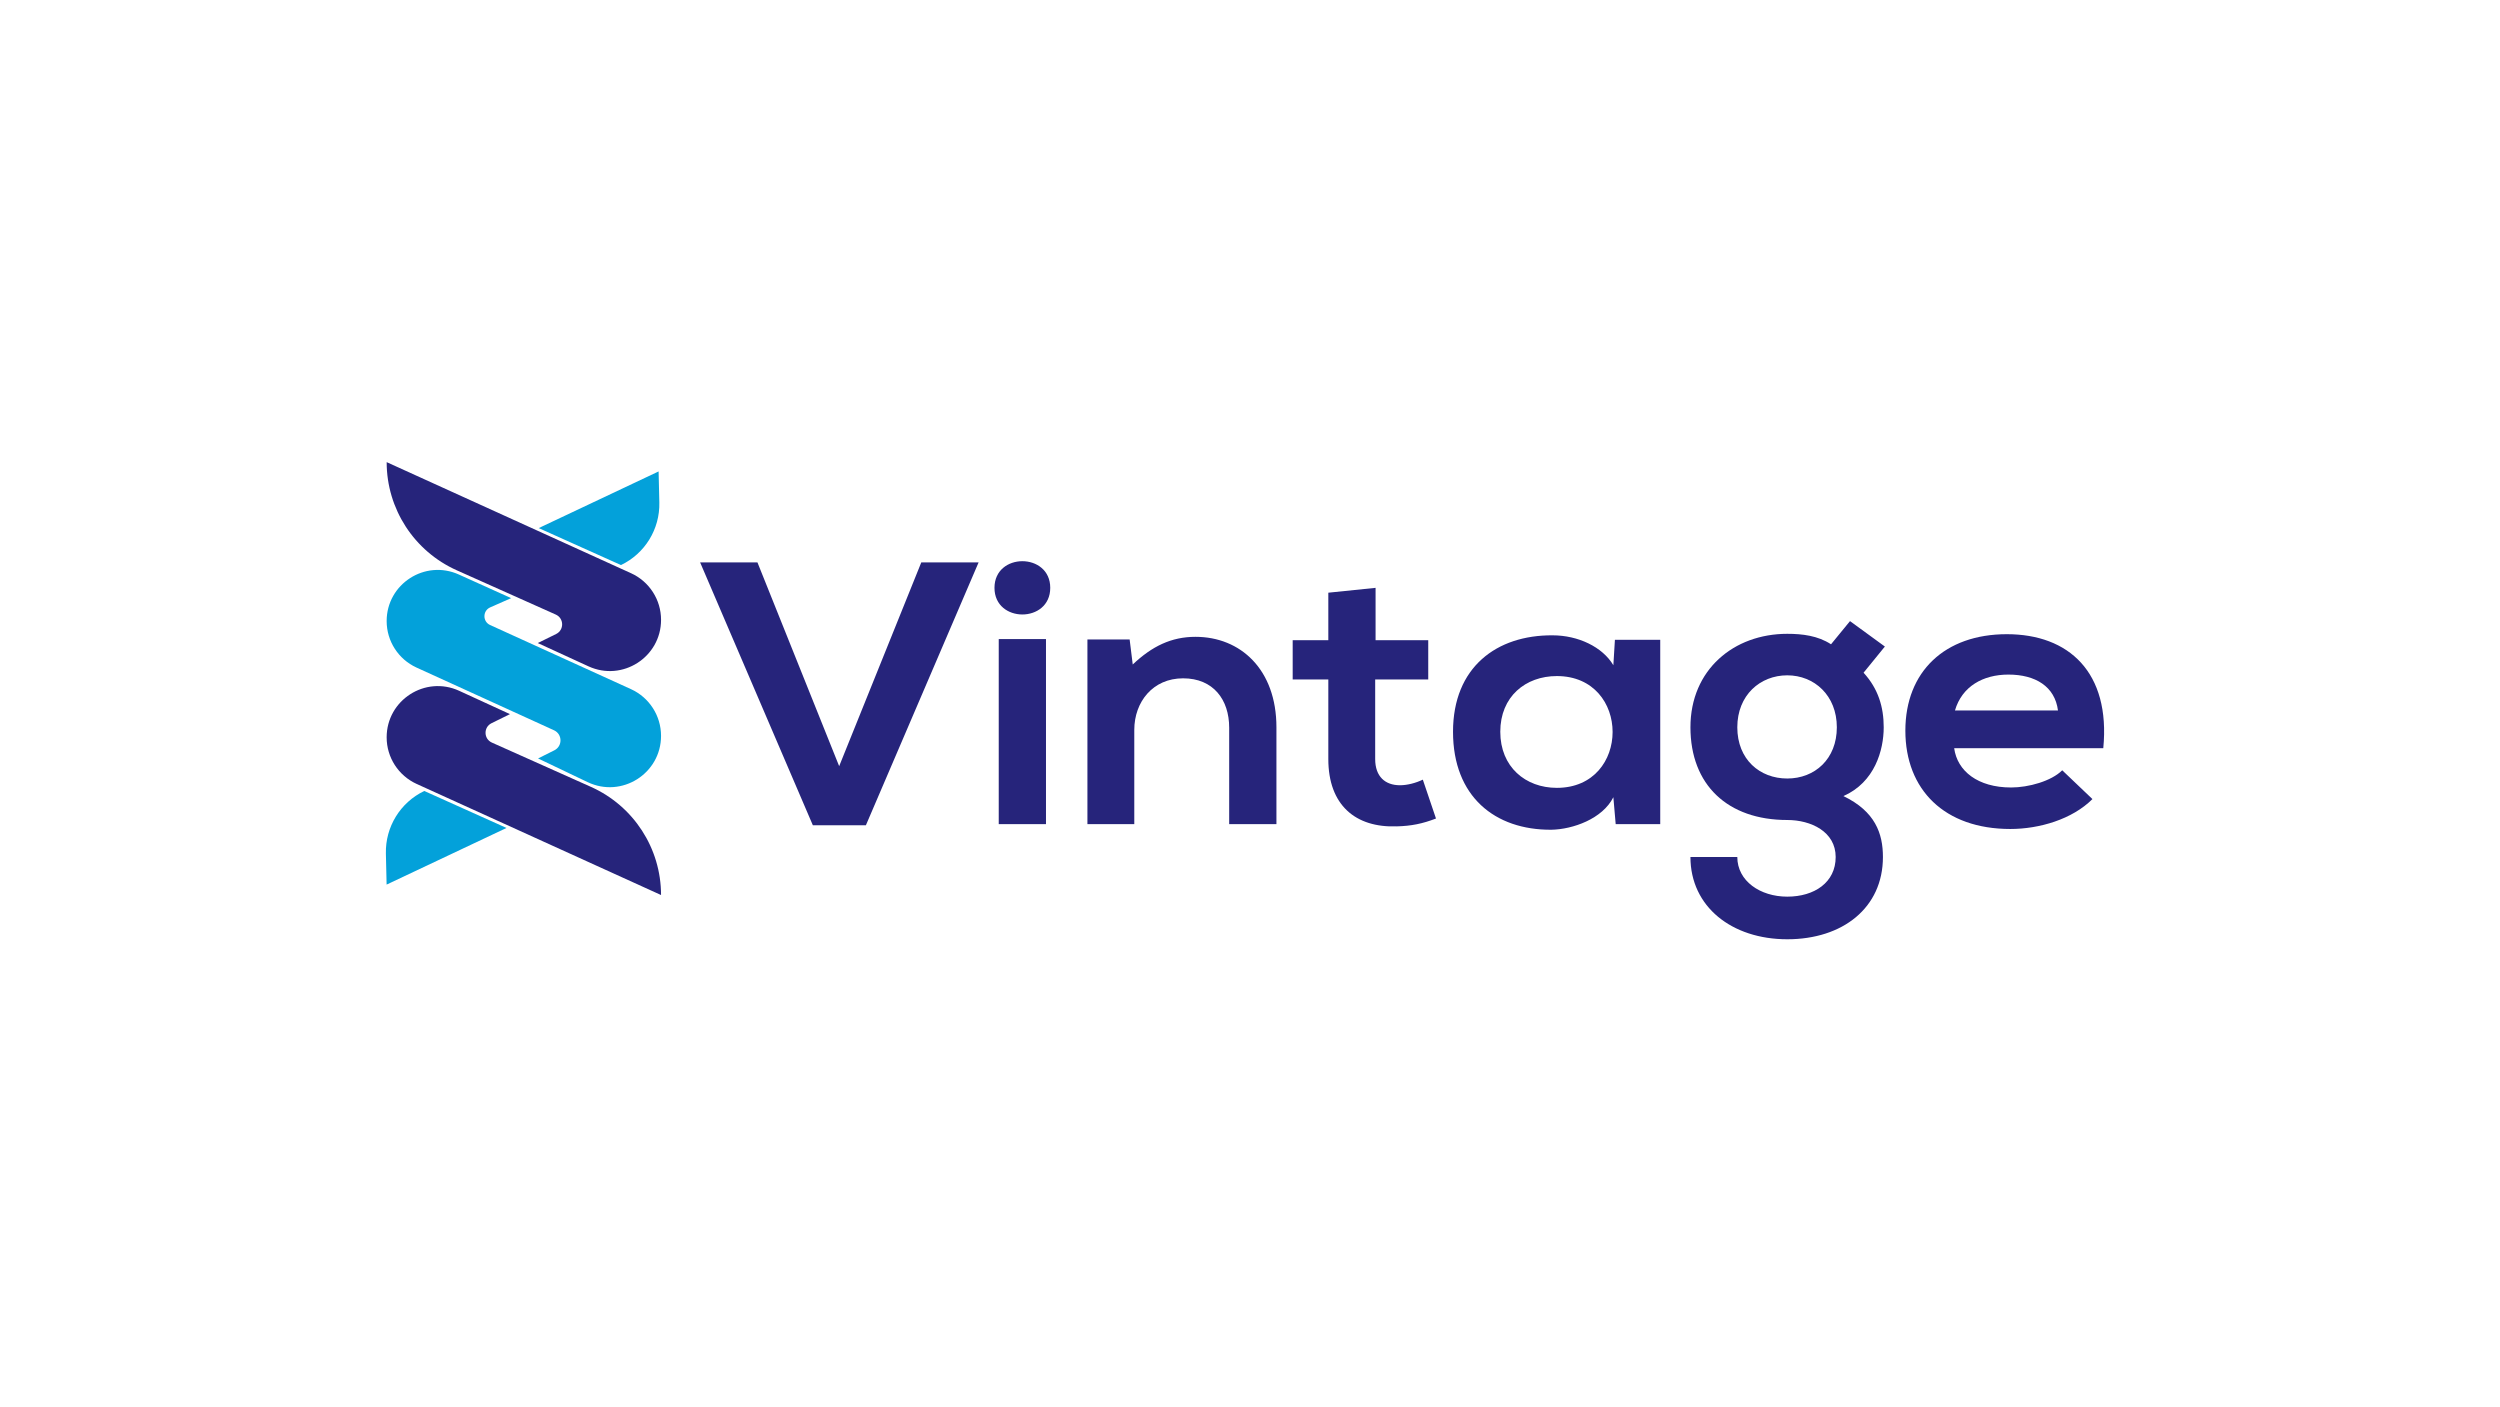
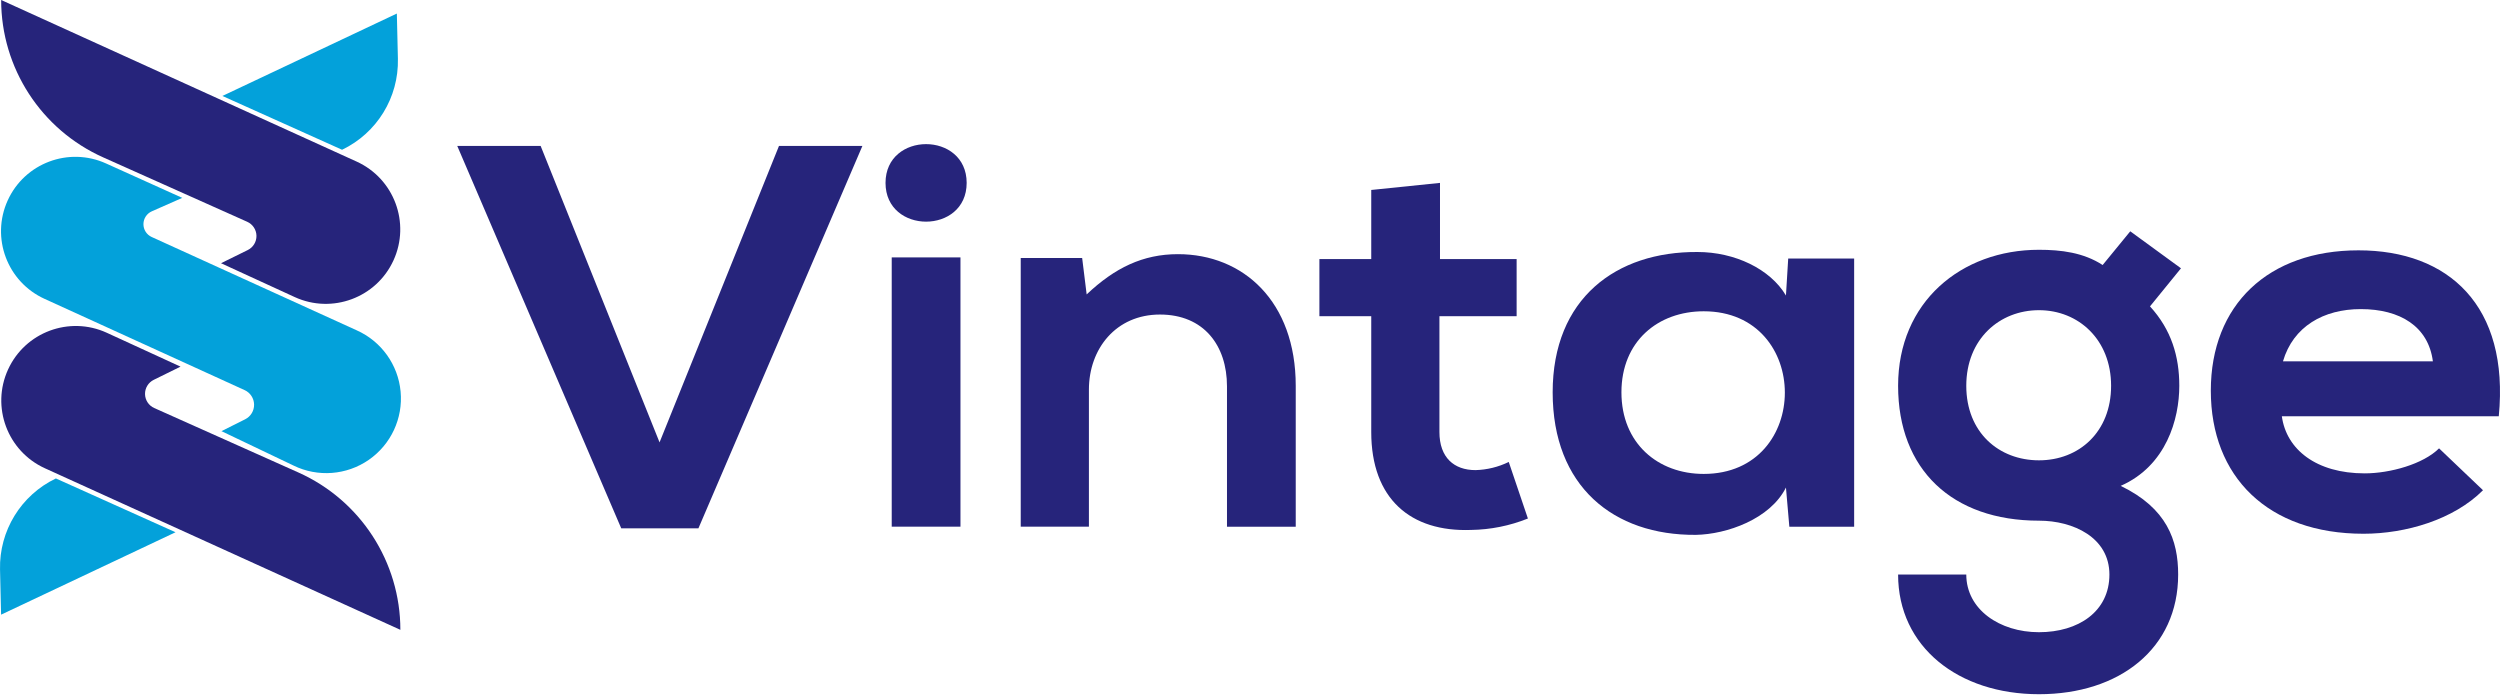
- <svg xmlns="http://www.w3.org/2000/svg" id="Layer_1" viewBox="0 0 1920 1080">
-   <defs>
-     <style>.cls-1{fill:#26247b;}.cls-2{fill:#03a1da;}.cls-3{clip-path:url(#clippath);}.cls-4{fill:none;}</style>
-     <clipPath id="clippath">
-       <rect class="cls-4" width="1920" height="1080" />
-     </clipPath>
-   </defs>
-   <polygon class="cls-1" points="665.01 633.79 624.26 633.79 537.7 431.94 581.72 431.94 644.48 588.42 707.54 431.94 751.56 431.94 665.01 633.79" />
-   <g class="cls-3">
-     <path class="cls-1" d="M806.59,451.46c0,27.28-42.83,27.28-42.83,0s42.83-27.28,42.83,0m-39.56,181.47h36.29v-142.13h-36.29v142.13Z" />
-     <path class="cls-1" d="M944.01,632.93v-74.08c0-21.54-12.2-37.9-35.4-37.9s-37.48,18.09-37.48,39.62v72.36h-35.99v-141.84h32.42l2.38,19.24c14.87-14.07,29.74-21.25,48.19-21.25,34.5,0,62.17,24.98,62.17,69.49v74.37h-36.29Z" />
-     <path class="cls-1" d="M1056.44,451.46v40.2h40.45v30.15h-40.75v61.16c0,13.49,7.73,20.1,19.04,20.1,5.65,0,12.2-1.72,17.55-4.31l10.11,29.86c-10.41,4.02-19.04,5.74-30.04,6.03-31.83,1.15-52.65-16.37-52.65-51.68v-61.16h-27.37v-30.15h27.37v-36.47l36.29-3.73Z" />
-     <path class="cls-1" d="M1240.26,491.37h34.8v141.56h-34.21l-1.79-20.67c-8.33,16.65-31.23,24.69-47.59,24.98-43.43,.29-75.55-25.55-75.55-75.23s33.61-74.37,76.44-74.08c19.63,0,38.37,8.9,46.7,22.97l1.19-19.52Zm-88.04,70.63c0,26.99,19.33,43.07,43.43,43.07,57.11,0,57.11-85.85,0-85.85-24.09,0-43.43,15.79-43.43,42.78" />
-     <path class="cls-1" d="M1420.81,477.02l26.77,19.52-16.36,20.1c11.3,12.35,15.47,26.42,15.47,41.92,0,17.52-6.84,42.21-30.94,52.83,24.39,11.77,30.34,28.71,30.34,46.8,0,39.05-30.93,63.17-73.47,63.17s-74.36-24.98-74.36-63.17h35.99c0,18.38,17.55,30.44,38.37,30.44s37.18-10.91,37.18-30.44-19.04-28.43-37.18-28.43c-45.81,0-74.36-26.99-74.36-71.21s33.31-71.78,74.36-71.78c11.6,0,23.5,1.44,33.61,8.04l14.58-17.8Zm-86.56,81.54c0,24.69,17.25,39.34,38.37,39.34s38.07-14.93,38.07-39.34-17.25-39.91-38.07-39.91-38.37,15.22-38.37,39.91" />
-     <path class="cls-1" d="M1500.81,574.64c2.38,17.52,18.15,30.15,43.72,30.15,13.39,0,30.93-4.88,39.26-13.21l23.2,22.11c-15.47,15.51-40.75,22.97-63.06,22.97-50.56,0-80.61-30.15-80.61-75.52s30.34-74.08,77.93-74.08,79.72,29.29,74.07,87.57h-114.52Zm79.72-29c-2.38-18.38-17.25-27.56-38.07-27.56-19.63,0-35.69,9.19-41.05,27.56h79.12Z" />
-     <path class="cls-2" d="M425.47,560.85l-105.56-48.15c-13.98-6.38-22.96-20.34-22.96-35.71,0-28.5,29.42-47.5,55.4-35.77l40.2,18.15-16.07,7.09c-5.87,2.59-5.92,10.9-.08,13.56l108.2,49.25c14.05,6.4,23.08,20.42,23.08,35.86,0,28.98-30.22,48.04-56.37,35.55l-38.08-18.18,12.51-6.26c6.42-3.21,6.25-12.42-.27-15.4" />
-     <path class="cls-1" d="M352.69,530.56l38.95,17.89-14.15,6.97c-6.25,3.08-6.08,12.04,.27,14.88l76.07,34.01c32.76,14.65,53.85,47.18,53.85,83.07l-187.68-85.31c-14.04-6.38-23.05-20.38-23.05-35.79,0-28.66,29.68-47.69,55.73-35.73" />
-     <path class="cls-1" d="M451.96,511.75l-38.95-17.89,14.11-6.95c6.26-3.08,6.1-12.07-.28-14.92l-76.03-34c-32.76-14.65-53.85-47.18-53.85-83.07l187.68,85.31c14.04,6.38,23.05,20.38,23.05,35.79,0,28.66-29.68,47.69-55.73,35.73" />
-     <path class="cls-2" d="M505.81,362.06l-92.08,43.51,63.17,28.4c18.42-8.82,29.95-27.62,29.47-48.03l-.56-23.88Z" />
-     <path class="cls-2" d="M296.92,679.37l92.08-43.5-63.16-28.4c-18.42,8.82-29.95,27.61-29.48,48.03l.56,23.88Z" />
+ <svg xmlns="http://www.w3.org/2000/svg" width="1319.627" height="366.439" viewBox="0 0 1319.627 366.439">
+   <g id="Layer_1-2" transform="translate(0.004)">
+     <g id="Group_7796" data-name="Group 7796">
+       <path id="Path_3575" data-name="Path 3575" d="M368.66,278.87H327.91L241.35,77.02h44.02l62.77,156.49L411.19,77.02h44.03Z" fill="#26247b" />
+       <path id="Path_3576" data-name="Path 3576" d="M510.25,96.54c0,27.28-42.83,27.28-42.83,0s42.83-27.28,42.83,0M470.69,278.01h36.29V135.88H470.69Z" fill="#26247b" />
+       <path id="Path_3577" data-name="Path 3577" d="M647.66,278.01V203.93c0-21.54-12.2-37.9-35.4-37.9s-37.48,18.09-37.48,39.62v72.36H538.79V136.17h32.42l2.38,19.24c14.87-14.07,29.74-21.25,48.19-21.25,34.5,0,62.17,24.98,62.17,69.49v74.37H647.66Z" fill="#26247b" />
+       <path id="Path_3578" data-name="Path 3578" d="M760.1,96.54v40.2h40.45v30.15H759.8v61.16c0,13.49,7.73,20.1,19.04,20.1a42.56,42.56,0,0,0,17.55-4.31L806.5,273.7a83.64,83.64,0,0,1-30.04,6.03c-31.83,1.15-52.65-16.37-52.65-51.68V166.89H696.44V136.74h27.37V100.27l36.29-3.73Z" fill="#26247b" />
+       <path id="Path_3579" data-name="Path 3579" d="M943.91,136.46h34.8V278.02H944.5l-1.79-20.67c-8.33,16.65-31.23,24.69-47.59,24.98-43.43.29-75.55-25.55-75.55-75.23s33.61-74.37,76.44-74.08c19.63,0,38.37,8.9,46.7,22.97l1.19-19.52Zm-88.04,70.63c0,26.99,19.33,43.07,43.43,43.07,57.11,0,57.11-85.85,0-85.85-24.09,0-43.43,15.79-43.43,42.78" fill="#26247b" />
+       <path id="Path_3580" data-name="Path 3580" d="M1124.46,122.1l26.77,19.52-16.36,20.1c11.3,12.35,15.47,26.42,15.47,41.92,0,17.52-6.84,42.21-30.94,52.83,24.39,11.77,30.34,28.71,30.34,46.8,0,39.05-30.93,63.17-73.47,63.17s-74.36-24.98-74.36-63.17h35.99c0,18.38,17.55,30.44,38.37,30.44s37.18-10.91,37.18-30.44-19.04-28.43-37.18-28.43c-45.81,0-74.36-26.99-74.36-71.21s33.31-71.78,74.36-71.78c11.6,0,23.5,1.44,33.61,8.04l14.58-17.8Zm-86.56,81.54c0,24.69,17.25,39.34,38.37,39.34s38.07-14.93,38.07-39.34-17.25-39.91-38.07-39.91-38.37,15.22-38.37,39.91" fill="#26247b" />
+       <path id="Path_3581" data-name="Path 3581" d="M1204.47,219.72c2.38,17.52,18.15,30.15,43.72,30.15,13.39,0,30.93-4.88,39.26-13.21l23.2,22.11c-15.47,15.51-40.75,22.97-63.06,22.97-50.56,0-80.61-30.15-80.61-75.52s30.34-74.08,77.93-74.08,79.72,29.29,74.07,87.57H1204.46Zm79.72-29c-2.38-18.38-17.25-27.56-38.07-27.56-19.63,0-35.69,9.19-41.05,27.56Z" fill="#26247b" />
+       <path id="Path_3582" data-name="Path 3582" d="M129.13,205.93,23.57,157.78A39.248,39.248,0,0,1,56.01,86.3l40.2,18.15-16.07,7.09a7.43,7.43,0,0,0-.08,13.56l108.2,49.25a39.4,39.4,0,1,1-33.29,71.41l-38.08-18.18,12.51-6.26a8.537,8.537,0,0,0-.27-15.4" fill="#03a1da" />
+       <path id="Path_3583" data-name="Path 3583" d="M56.34,175.64l38.95,17.89L81.14,200.5a8.221,8.221,0,0,0,.27,14.88l76.07,34.01a90.993,90.993,0,0,1,53.85,83.07L23.66,247.16a39.316,39.316,0,1,1,32.68-71.52" fill="#26247b" />
+       <path id="Path_3584" data-name="Path 3584" d="M155.61,156.83l-38.95-17.89,14.11-6.95a8.242,8.242,0,0,0-.28-14.92l-76.02-34A91,91,0,0,1,.61,0L188.29,85.31a39.316,39.316,0,1,1-32.68,71.52" fill="#26247b" />
+       <path id="Path_3585" data-name="Path 3585" d="M209.47,7.15l-92.08,43.5,63.17,28.4a51.9,51.9,0,0,0,29.47-48.03l-.56-23.88Z" fill="#03a1da" />
+       <path id="Path_3586" data-name="Path 3586" d="M.57,324.45l92.08-43.5-63.16-28.4A51.926,51.926,0,0,0,.01,300.57Z" fill="#03a1da" />
+     </g>
  </g>
</svg>
